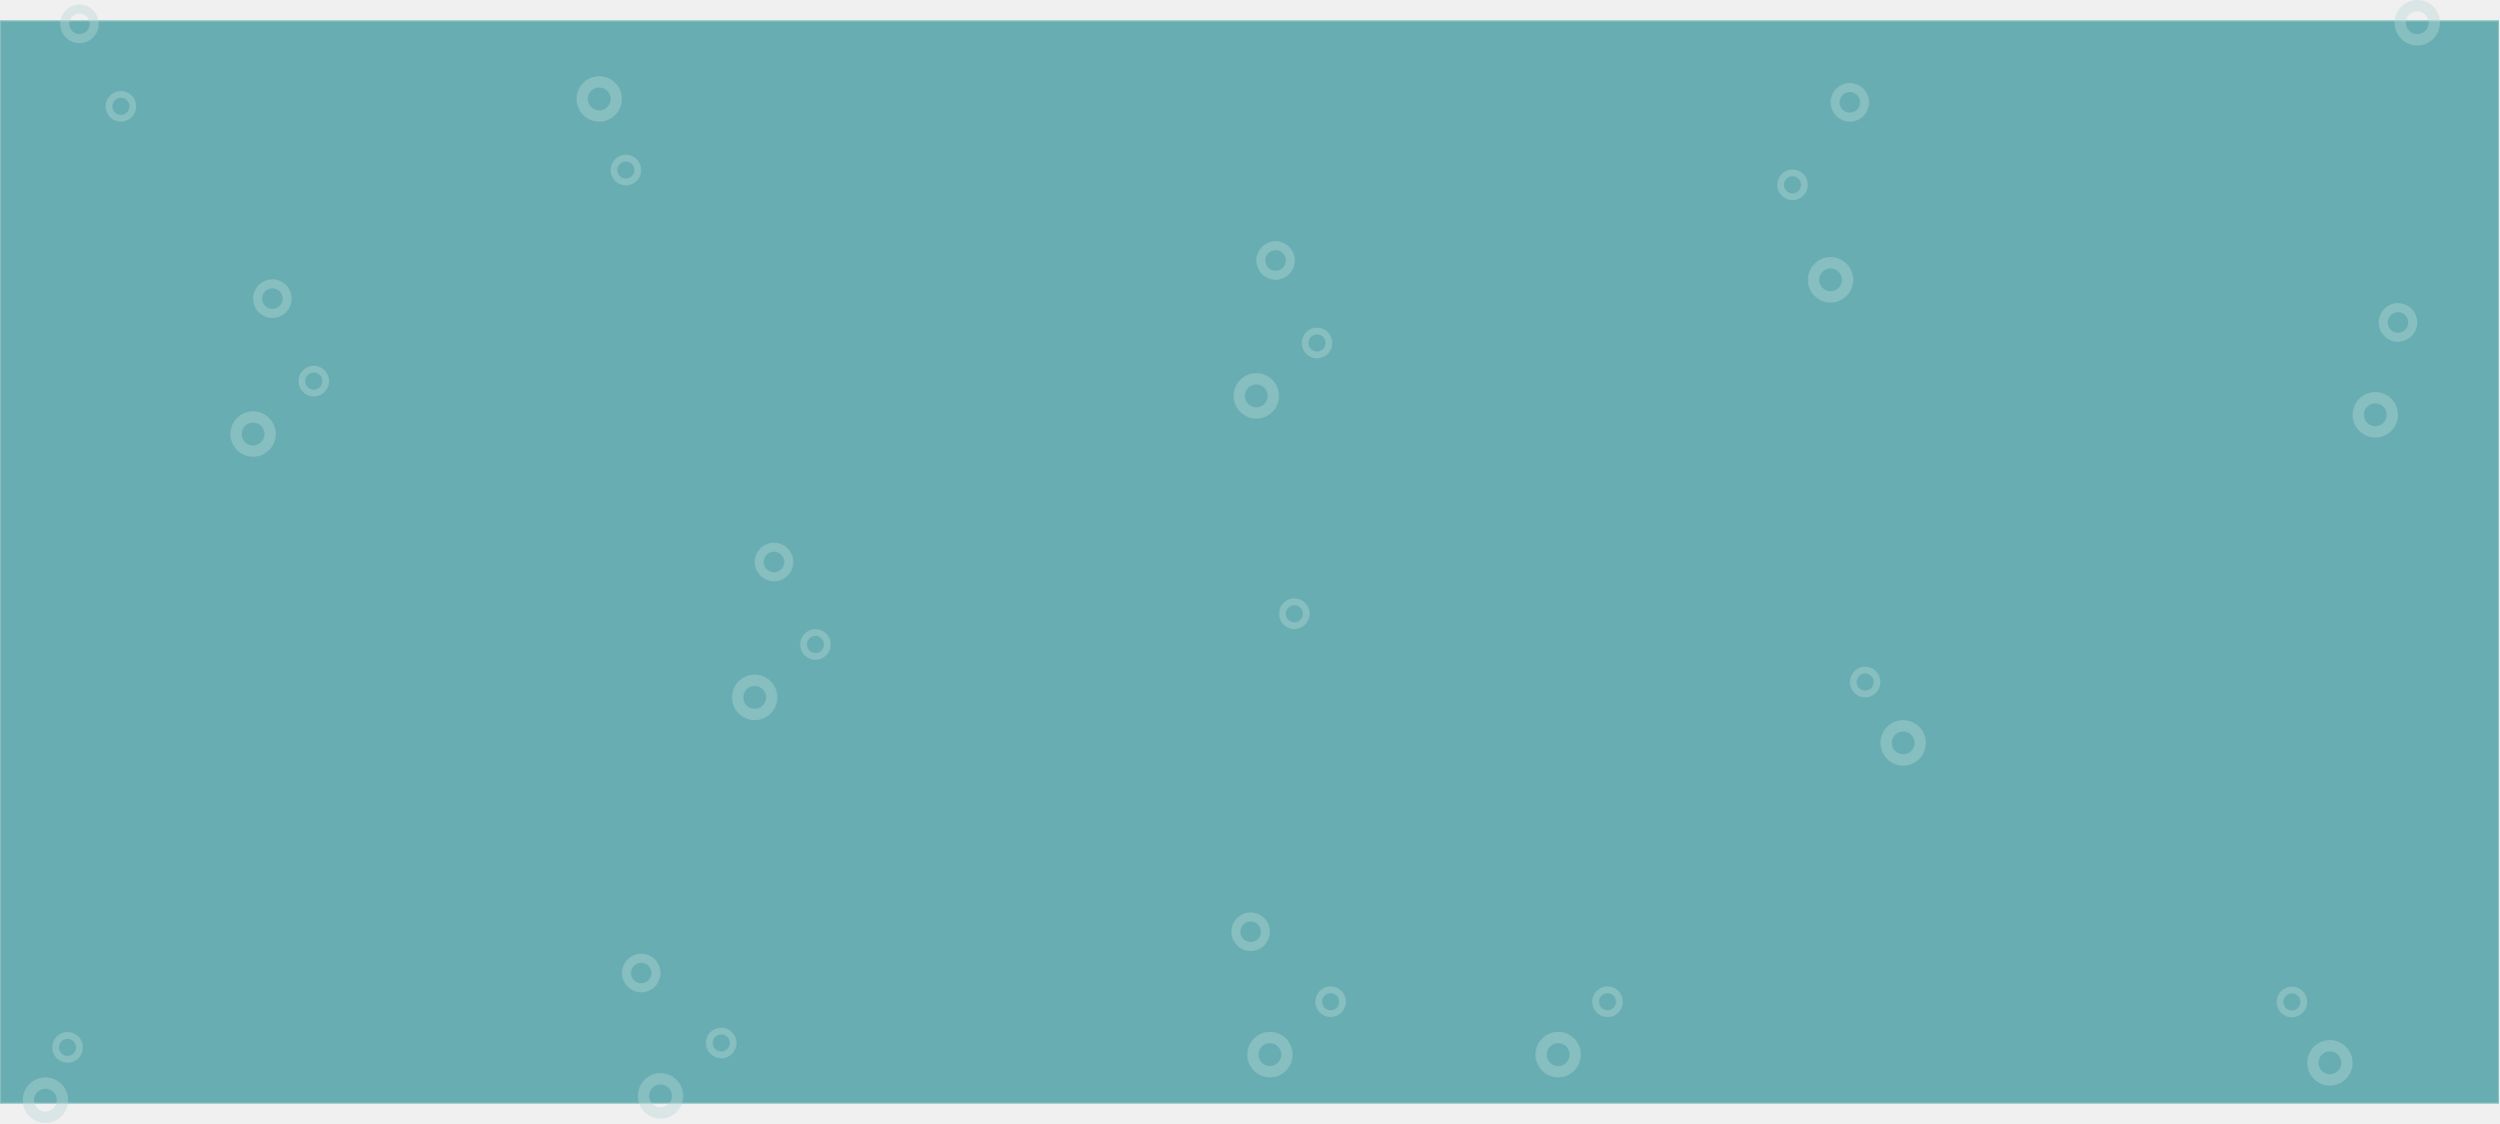
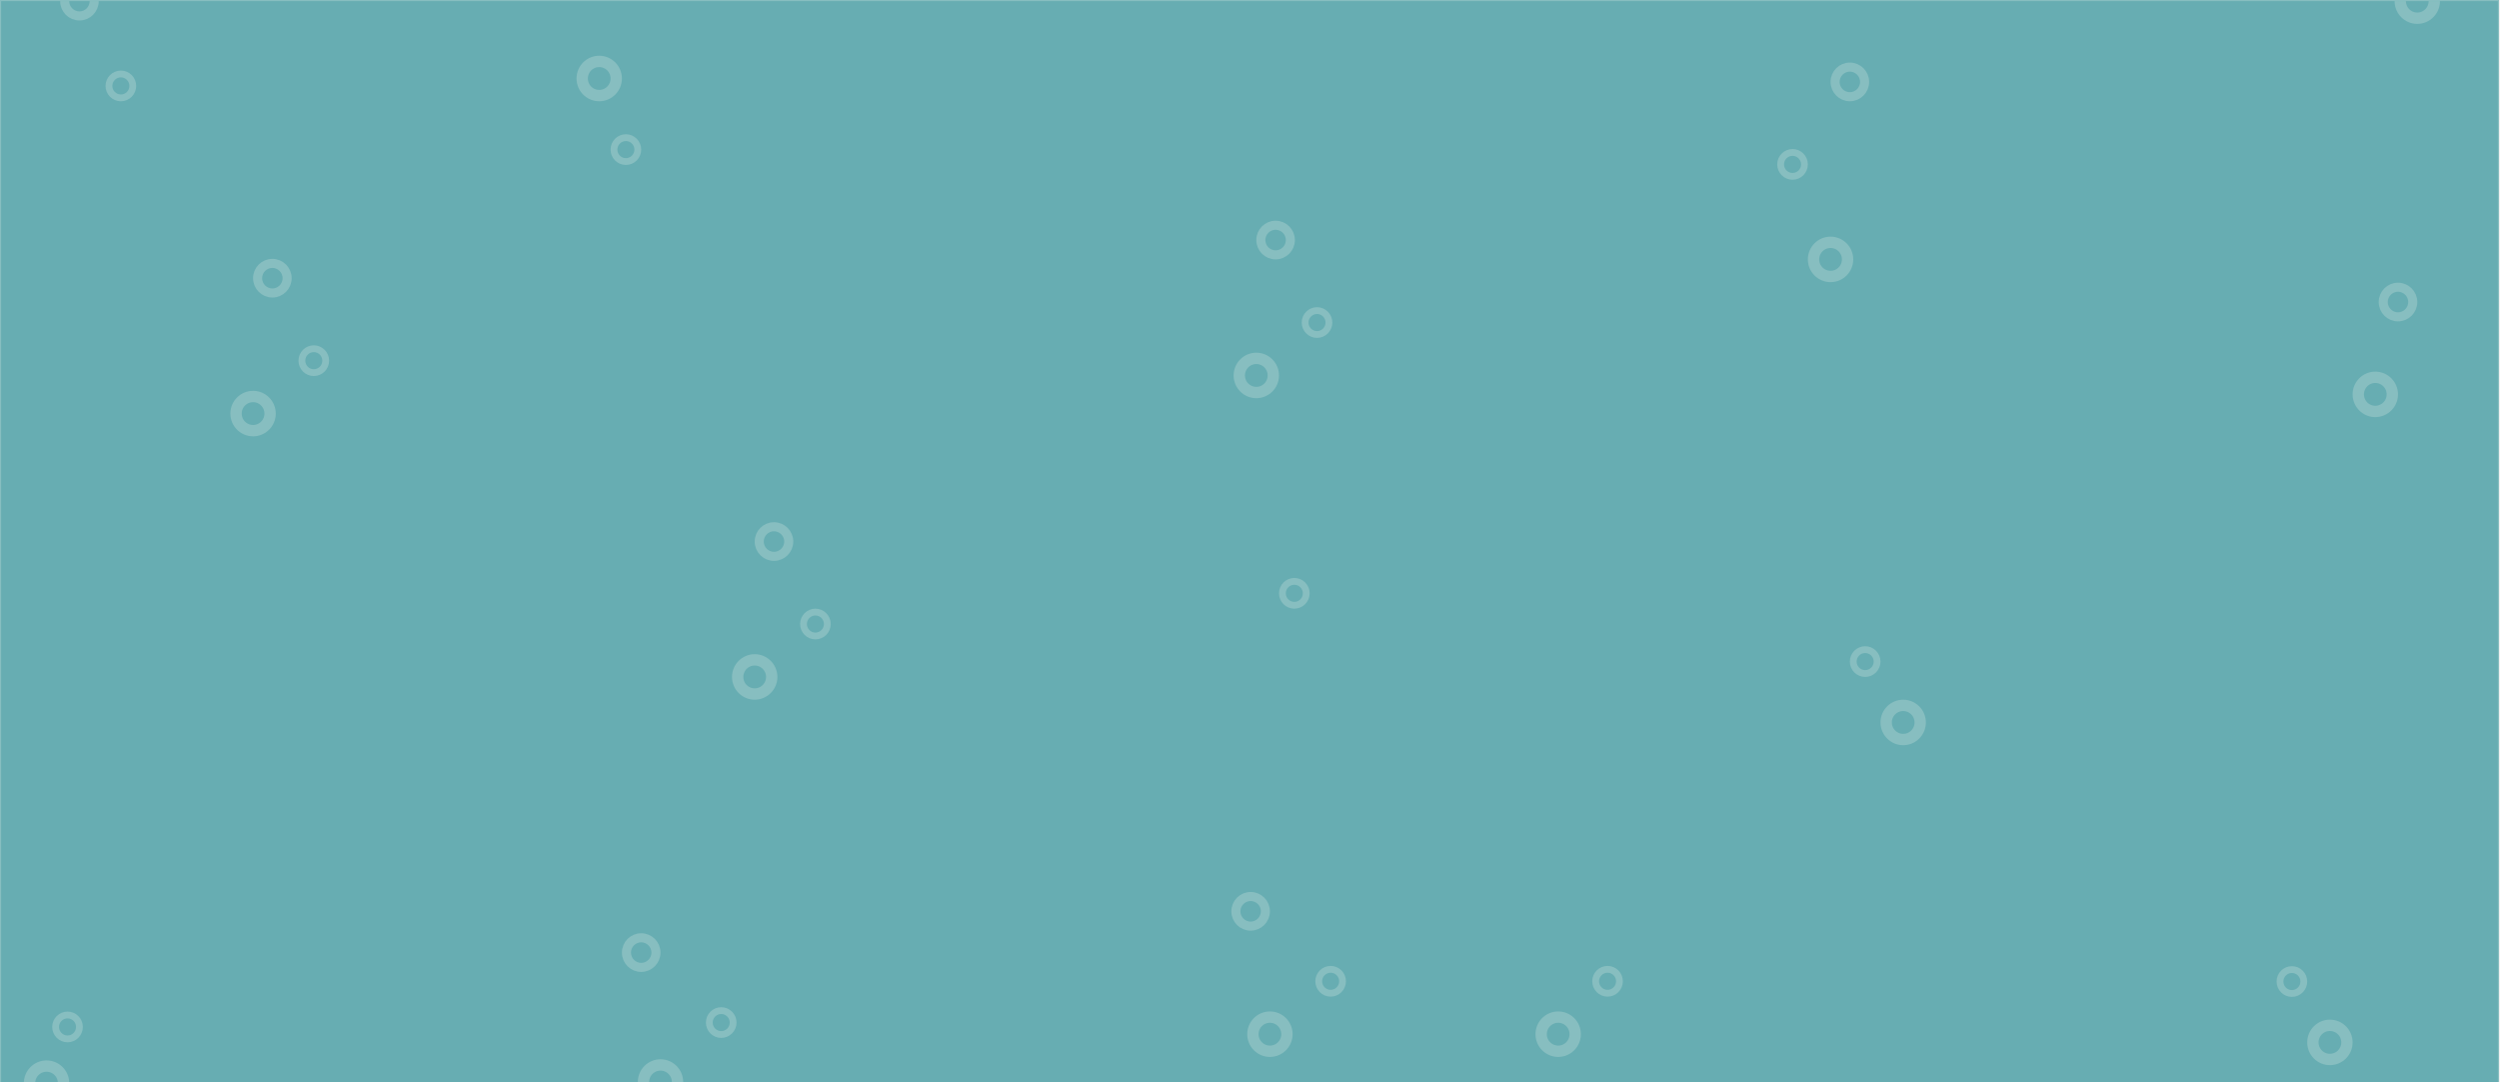
- <svg xmlns="http://www.w3.org/2000/svg" width="2202" height="990" viewBox="0 0 2202 990" fill="none">
-   <rect y="18" width="2202" height="954" fill="#67ADB2" />
-   <rect x="0.5" y="18.5" width="2201" height="953" stroke="#B6D8D4" stroke-opacity="0.4" />
-   <path d="M597 965.263C597 973.58 590.274 980.305 582 980.305C573.726 980.305 567 973.58 567 965.263C567 956.945 573.726 950.221 582 950.221C590.274 950.221 597 956.945 597 965.263Z" stroke="#B6D8D4" stroke-opacity="0.4" stroke-width="10" />
-   <path d="M543 87.145C543 95.463 536.274 102.188 528 102.188C519.726 102.188 513 95.463 513 87.145C513 78.828 519.726 72.103 528 72.103C536.274 72.103 543 78.828 543 87.145Z" stroke="#B6D8D4" stroke-opacity="0.4" stroke-width="10" />
-   <path d="M680 614.249C680 622.566 673.274 629.291 665 629.291C656.726 629.291 650 622.566 650 614.249C650 605.932 656.726 599.207 665 599.207C673.274 599.207 680 605.932 680 614.249Z" stroke="#B6D8D4" stroke-opacity="0.4" stroke-width="10" />
-   <path d="M238 382.284C238 390.602 231.274 397.326 223 397.326C214.726 397.326 208 390.602 208 382.284C208 373.967 214.726 367.242 223 367.242C231.274 367.242 238 373.967 238 382.284Z" stroke="#B6D8D4" stroke-opacity="0.4" stroke-width="10" />
-   <path d="M1628 246.48C1628 254.797 1621.27 261.522 1613 261.522C1604.73 261.522 1598 254.797 1598 246.48C1598 238.162 1604.73 231.438 1613 231.438C1621.27 231.438 1628 238.162 1628 246.48Z" stroke="#B6D8D4" stroke-opacity="0.4" stroke-width="10" />
-   <path d="M2108 365.364C2108 373.682 2101.27 380.406 2093 380.406C2084.73 380.406 2078 373.682 2078 365.364C2078 357.047 2084.73 350.322 2093 350.322C2101.27 350.322 2108 357.047 2108 365.364Z" stroke="#B6D8D4" stroke-opacity="0.4" stroke-width="10" />
-   <path d="M2145 20.042C2145 28.359 2138.27 35.084 2130 35.084C2121.73 35.084 2115 28.359 2115 20.042C2115 11.725 2121.73 5 2130 5C2138.27 5 2145 11.725 2145 20.042Z" stroke="#B6D8D4" stroke-opacity="0.4" stroke-width="10" />
-   <path d="M1122 348.692C1122 357.01 1115.27 363.734 1107 363.734C1098.73 363.734 1092 357.01 1092 348.692C1092 340.375 1098.73 333.65 1107 333.65C1115.27 333.65 1122 340.375 1122 348.692Z" stroke="#B6D8D4" stroke-opacity="0.4" stroke-width="10" />
-   <path d="M1134 928.909C1134 937.227 1127.27 943.951 1119 943.951C1110.73 943.951 1104 937.227 1104 928.909C1104 920.592 1110.73 913.867 1119 913.867C1127.27 913.867 1134 920.592 1134 928.909Z" stroke="#B6D8D4" stroke-opacity="0.4" stroke-width="10" />
-   <path d="M1692 654.335C1692 662.652 1685.27 669.377 1677 669.377C1668.73 669.377 1662 662.652 1662 654.335C1662 646.018 1668.73 639.293 1677 639.293C1685.27 639.293 1692 646.018 1692 654.335Z" stroke="#B6D8D4" stroke-opacity="0.4" stroke-width="10" />
-   <path d="M2068 936.142C2068 944.459 2061.27 951.184 2053 951.184C2044.73 951.184 2038 944.459 2038 936.142C2038 927.824 2044.73 921.1 2053 921.1C2061.27 921.1 2068 927.824 2068 936.142Z" stroke="#B6D8D4" stroke-opacity="0.4" stroke-width="10" />
-   <path d="M55 969.042C55 977.359 48.274 984.084 40 984.084C31.726 984.084 25 977.359 25 969.042C25 960.725 31.726 954 40 954C48.274 954 55 960.725 55 969.042Z" stroke="#B6D8D4" stroke-opacity="0.4" stroke-width="10" />
-   <path d="M1388 928.909C1388 937.227 1381.27 943.951 1373 943.951C1364.73 943.951 1358 937.227 1358 928.909C1358 920.592 1364.73 913.867 1373 913.867C1381.27 913.867 1388 920.592 1388 928.909Z" stroke="#B6D8D4" stroke-opacity="0.4" stroke-width="10" />
-   <path d="M646 918.665C646 924.486 641.293 929.193 635.5 929.193C629.707 929.193 625 924.486 625 918.665C625 912.844 629.707 908.137 635.5 908.137C641.293 908.137 646 912.844 646 918.665Z" stroke="#B6D8D4" stroke-opacity="0.4" stroke-width="6" />
-   <path d="M729 567.651C729 573.472 724.293 578.18 718.5 578.18C712.707 578.18 708 573.472 708 567.651C708 561.831 712.707 557.123 718.5 557.123C724.293 557.123 729 561.831 729 567.651Z" stroke="#B6D8D4" stroke-opacity="0.4" stroke-width="6" />
-   <path d="M287 335.687C287 341.507 282.293 346.215 276.5 346.215C270.707 346.215 266 341.507 266 335.687C266 329.866 270.707 325.158 276.5 325.158C282.293 325.158 287 329.866 287 335.687Z" stroke="#B6D8D4" stroke-opacity="0.4" stroke-width="6" />
-   <path d="M117 93.687C117 99.507 112.293 104.215 106.5 104.215C100.707 104.215 96 99.507 96 93.687C96 87.866 100.707 83.158 106.5 83.158C112.293 83.158 117 87.866 117 93.687Z" stroke="#B6D8D4" stroke-opacity="0.4" stroke-width="6" />
-   <path d="M562 149.776C562 155.597 557.293 160.305 551.5 160.305C545.707 160.305 541 155.597 541 149.776C541 143.956 545.707 139.248 551.5 139.248C557.293 139.248 562 143.956 562 149.776Z" stroke="#B6D8D4" stroke-opacity="0.4" stroke-width="6" />
-   <path d="M1590 162.804C1590 168.624 1585.29 173.332 1579.5 173.332C1573.71 173.332 1569 168.624 1569 162.804C1569 156.983 1573.71 152.275 1579.5 152.275C1585.29 152.275 1590 156.983 1590 162.804Z" stroke="#B6D8D4" stroke-opacity="0.4" stroke-width="6" />
-   <path d="M1171 302.095C1171 307.915 1166.29 312.623 1160.5 312.623C1154.71 312.623 1150 307.915 1150 302.095C1150 296.274 1154.71 291.566 1160.5 291.566C1166.29 291.566 1171 296.274 1171 302.095Z" stroke="#B6D8D4" stroke-opacity="0.4" stroke-width="6" />
-   <path d="M1183 882.312C1183 888.132 1178.29 892.84 1172.5 892.84C1166.71 892.84 1162 888.132 1162 882.312C1162 876.491 1166.71 871.783 1172.5 871.783C1178.29 871.783 1183 876.491 1183 882.312Z" stroke="#B6D8D4" stroke-opacity="0.4" stroke-width="6" />
-   <path d="M1151 540.595C1151 546.415 1146.29 551.123 1140.5 551.123C1134.71 551.123 1130 546.415 1130 540.595C1130 534.774 1134.71 530.066 1140.5 530.066C1146.29 530.066 1151 534.774 1151 540.595Z" stroke="#B6D8D4" stroke-opacity="0.4" stroke-width="6" />
-   <path d="M578 857.036C578 864.243 572.172 870.071 565 870.071C557.828 870.071 552 864.243 552 857.036C552 849.828 557.828 844 565 844C572.172 844 578 849.828 578 857.036Z" stroke="#B6D8D4" stroke-opacity="0.4" stroke-width="8" />
-   <path d="M695 495.001C695 502.208 689.172 508.036 682 508.036C674.828 508.036 669 502.208 669 495.001C669 487.793 674.828 481.965 682 481.965C689.172 481.965 695 487.793 695 495.001Z" stroke="#B6D8D4" stroke-opacity="0.4" stroke-width="8" />
-   <path d="M253 263.036C253 270.243 247.172 276.071 240 276.071C232.828 276.071 227 270.243 227 263.036C227 255.828 232.828 250 240 250C247.172 250 253 255.828 253 263.036Z" stroke="#B6D8D4" stroke-opacity="0.4" stroke-width="8" />
-   <path d="M83 21.036C83 28.243 77.172 34.071 70 34.071C62.828 34.071 57 28.243 57 21.036C57 13.828 62.828 8 70 8C77.172 8 83 13.828 83 21.036Z" stroke="#B6D8D4" stroke-opacity="0.4" stroke-width="8" />
-   <path d="M1643 90.151C1643 97.358 1637.17 103.187 1630 103.187C1622.83 103.187 1617 97.358 1617 90.151C1617 82.944 1622.83 77.115 1630 77.115C1637.17 77.115 1643 82.944 1643 90.151Z" stroke="#B6D8D4" stroke-opacity="0.4" stroke-width="8" />
-   <path d="M2126 284.036C2126 291.243 2120.17 297.071 2113 297.071C2105.83 297.071 2100 291.243 2100 284.036C2100 276.828 2105.83 271 2113 271C2120.17 271 2126 276.828 2126 284.036Z" stroke="#B6D8D4" stroke-opacity="0.4" stroke-width="8" />
-   <path d="M1137 229.444C1137 236.651 1131.17 242.48 1124 242.48C1116.83 242.48 1111 236.651 1111 229.444C1111 222.237 1116.83 216.408 1124 216.408C1131.17 216.408 1137 222.237 1137 229.444Z" stroke="#B6D8D4" stroke-opacity="0.4" stroke-width="8" />
-   <path d="M1115 820.682C1115 827.89 1109.17 833.718 1102 833.718C1094.83 833.718 1089 827.89 1089 820.682C1089 813.475 1094.83 807.646 1102 807.646C1109.17 807.646 1115 813.475 1115 820.682Z" stroke="#B6D8D4" stroke-opacity="0.4" stroke-width="8" />
-   <path d="M1427 882.312C1427 888.132 1422.29 892.84 1416.5 892.84C1410.71 892.84 1406 888.132 1406 882.312C1406 876.491 1410.71 871.783 1416.5 871.783C1422.29 871.783 1427 876.491 1427 882.312Z" stroke="#B6D8D4" stroke-opacity="0.4" stroke-width="6" />
-   <path d="M1654 600.722C1654 606.542 1649.29 611.25 1643.5 611.25C1637.71 611.25 1633 606.542 1633 600.722C1633 594.901 1637.71 590.193 1643.5 590.193C1649.29 590.193 1654 594.901 1654 600.722Z" stroke="#B6D8D4" stroke-opacity="0.4" stroke-width="6" />
-   <path d="M2030 882.528C2030 888.349 2025.29 893.057 2019.5 893.057C2013.71 893.057 2009 888.349 2009 882.528C2009 876.708 2013.71 872 2019.5 872C2025.29 872 2030 876.708 2030 882.528Z" stroke="#B6D8D4" stroke-opacity="0.4" stroke-width="6" />
-   <path d="M70 922.528C70 928.349 65.293 933.057 59.5 933.057C53.707 933.057 49 928.349 49 922.528C49 916.708 53.707 912 59.5 912C65.293 912 70 916.708 70 922.528Z" stroke="#B6D8D4" stroke-opacity="0.4" stroke-width="6" />
+ <svg xmlns="http://www.w3.org/2000/svg" width="2202" height="953" viewBox="0 0 2202 953" fill="none">
+   <g clip-path="url(#clip0_304_387)">
+     <path d="M2202 0H0V954H2202V0Z" fill="#67ADB2" />
+     <path d="M2201.5 0.5H0.5V953.5H2201.5V0.5Z" stroke="#B6D8D4" stroke-opacity="0.4" />
+     <path d="M597 953.042C597 944.724 590.274 938 582 938C573.726 938 567 944.724 567 953.042" stroke="#B6D8D4" stroke-opacity="0.4" stroke-width="10" />
+     <path d="M543 69.145C543 77.463 536.274 84.188 528 84.188C519.726 84.188 513 77.463 513 69.145C513 60.828 519.726 54.103 528 54.103C536.274 54.103 543 60.828 543 69.145Z" stroke="#B6D8D4" stroke-opacity="0.4" stroke-width="10" />
+     <path d="M680 596.249C680 604.566 673.274 611.291 665 611.291C656.726 611.291 650 604.566 650 596.249C650 587.932 656.726 581.207 665 581.207C673.274 581.207 680 587.932 680 596.249Z" stroke="#B6D8D4" stroke-opacity="0.4" stroke-width="10" />
+     <path d="M238 364.284C238 372.602 231.274 379.326 223 379.326C214.726 379.326 208 372.602 208 364.284C208 355.967 214.726 349.242 223 349.242C231.274 349.242 238 355.967 238 364.284Z" stroke="#B6D8D4" stroke-opacity="0.4" stroke-width="10" />
+     <path d="M1628 228.479C1628 236.796 1621.27 243.521 1613 243.521C1604.73 243.521 1598 236.796 1598 228.479C1598 220.161 1604.73 213.438 1613 213.438C1621.27 213.438 1628 220.161 1628 228.479Z" stroke="#B6D8D4" stroke-opacity="0.4" stroke-width="10" />
+     <path d="M2108 347.364C2108 355.682 2101.27 362.406 2093 362.406C2084.73 362.406 2078 355.682 2078 347.364C2078 339.047 2084.73 332.322 2093 332.322C2101.27 332.322 2108 339.047 2108 347.364Z" stroke="#B6D8D4" stroke-opacity="0.4" stroke-width="10" />
+     <path d="M2145 1C2145 9.317 2138.27 16.042 2130 16.042C2121.73 16.042 2115 9.317 2115 1" stroke="#B6D8D4" stroke-opacity="0.4" stroke-width="10" />
+     <path d="M1122 330.692C1122 339.01 1115.27 345.734 1107 345.734C1098.73 345.734 1092 339.01 1092 330.692C1092 322.375 1098.73 315.65 1107 315.65C1115.27 315.65 1122 322.375 1122 330.692Z" stroke="#B6D8D4" stroke-opacity="0.4" stroke-width="10" />
+     <path d="M1134 910.909C1134 919.227 1127.27 925.951 1119 925.951C1110.73 925.951 1104 919.227 1104 910.909C1104 902.592 1110.73 895.867 1119 895.867C1127.27 895.867 1134 902.592 1134 910.909Z" stroke="#B6D8D4" stroke-opacity="0.4" stroke-width="10" />
+     <path d="M1692 636.335C1692 644.652 1685.27 651.377 1677 651.377C1668.73 651.377 1662 644.652 1662 636.335C1662 628.018 1668.73 621.293 1677 621.293C1685.27 621.293 1692 628.018 1692 636.335Z" stroke="#B6D8D4" stroke-opacity="0.4" stroke-width="10" />
+     <path d="M2068 918.142C2068 926.459 2061.27 933.184 2053 933.184C2044.73 933.184 2038 926.459 2038 918.142C2038 909.824 2044.73 903.1 2053 903.1C2061.27 903.1 2068 909.824 2068 918.142Z" stroke="#B6D8D4" stroke-opacity="0.4" stroke-width="10" />
+     <path d="M56 954.042C56 945.725 49.274 939 41 939C32.726 939 26 945.725 26 954.042" stroke="#B6D8D4" stroke-opacity="0.4" stroke-width="10" />
+     <path d="M1388 910.909C1388 919.227 1381.27 925.951 1373 925.951C1364.73 925.951 1358 919.227 1358 910.909C1358 902.592 1364.73 895.867 1373 895.867C1381.27 895.867 1388 902.592 1388 910.909Z" stroke="#B6D8D4" stroke-opacity="0.4" stroke-width="10" />
+     <path d="M646 900.665C646 906.486 641.293 911.193 635.5 911.193C629.707 911.193 625 906.486 625 900.665C625 894.844 629.707 890.137 635.5 890.137C641.293 890.137 646 894.844 646 900.665Z" stroke="#B6D8D4" stroke-opacity="0.4" stroke-width="6" />
+     <path d="M729 549.651C729 555.472 724.293 560.18 718.5 560.18C712.707 560.18 708 555.472 708 549.651C708 543.831 712.707 539.123 718.5 539.123C724.293 539.123 729 543.831 729 549.651Z" stroke="#B6D8D4" stroke-opacity="0.4" stroke-width="6" />
+     <path d="M287 317.687C287 323.507 282.293 328.215 276.5 328.215C270.707 328.215 266 323.507 266 317.687C266 311.866 270.707 307.158 276.5 307.158C282.293 307.158 287 311.866 287 317.687Z" stroke="#B6D8D4" stroke-opacity="0.4" stroke-width="6" />
+     <path d="M117 75.687C117 81.507 112.293 86.215 106.5 86.215C100.707 86.215 96 81.507 96 75.687C96 69.866 100.707 65.158 106.5 65.158C112.293 65.158 117 69.866 117 75.687Z" stroke="#B6D8D4" stroke-opacity="0.4" stroke-width="6" />
+     <path d="M562 131.776C562 137.597 557.293 142.305 551.5 142.305C545.707 142.305 541 137.597 541 131.776C541 125.956 545.707 121.248 551.5 121.248C557.293 121.248 562 125.956 562 131.776Z" stroke="#B6D8D4" stroke-opacity="0.4" stroke-width="6" />
+     <path d="M1590 144.804C1590 150.624 1585.29 155.332 1579.5 155.332C1573.71 155.332 1569 150.624 1569 144.804C1569 138.983 1573.71 134.275 1579.5 134.275C1585.29 134.275 1590 138.983 1590 144.804Z" stroke="#B6D8D4" stroke-opacity="0.4" stroke-width="6" />
+     <path d="M1171 284.095C1171 289.915 1166.29 294.623 1160.5 294.623C1154.71 294.623 1150 289.915 1150 284.095C1150 278.274 1154.71 273.566 1160.5 273.566C1166.29 273.566 1171 278.274 1171 284.095Z" stroke="#B6D8D4" stroke-opacity="0.4" stroke-width="6" />
+     <path d="M1183 864.312C1183 870.132 1178.29 874.84 1172.5 874.84C1166.71 874.84 1162 870.132 1162 864.312C1162 858.491 1166.71 853.783 1172.5 853.783C1178.29 853.783 1183 858.491 1183 864.312Z" stroke="#B6D8D4" stroke-opacity="0.4" stroke-width="6" />
+     <path d="M1151 522.595C1151 528.415 1146.29 533.123 1140.5 533.123C1134.71 533.123 1130 528.415 1130 522.595C1130 516.774 1134.71 512.066 1140.5 512.066C1146.29 512.066 1151 516.774 1151 522.595Z" stroke="#B6D8D4" stroke-opacity="0.4" stroke-width="6" />
+     <path d="M578 839.036C578 846.243 572.172 852.071 565 852.071C557.828 852.071 552 846.243 552 839.036C552 831.828 557.828 826 565 826C572.172 826 578 831.828 578 839.036Z" stroke="#B6D8D4" stroke-opacity="0.4" stroke-width="8" />
+     <path d="M695 477.001C695 484.208 689.172 490.036 682 490.036C674.828 490.036 669 484.208 669 477.001C669 469.793 674.828 463.965 682 463.965C689.172 463.965 695 469.793 695 477.001Z" stroke="#B6D8D4" stroke-opacity="0.4" stroke-width="8" />
+     <path d="M253 245.036C253 252.243 247.172 258.071 240 258.071C232.828 258.071 227 252.243 227 245.036C227 237.828 232.828 232 240 232C247.172 232 253 237.828 253 245.036Z" stroke="#B6D8D4" stroke-opacity="0.4" stroke-width="8" />
+     <path d="M83 1C83 8.207 77.172 14.036 70 14.036C62.828 14.036 57 8.207 57 1" stroke="#B6D8D4" stroke-opacity="0.4" stroke-width="8" />
+     <path d="M1643 72.151C1643 79.358 1637.17 85.187 1630 85.187C1622.83 85.187 1617 79.358 1617 72.151C1617 64.944 1622.83 59.115 1630 59.115C1637.17 59.115 1643 64.944 1643 72.151Z" stroke="#B6D8D4" stroke-opacity="0.4" stroke-width="8" />
+     <path d="M2126 266.036C2126 273.243 2120.17 279.071 2113 279.071C2105.83 279.071 2100 273.243 2100 266.036C2100 258.828 2105.83 253 2113 253C2120.17 253 2126 258.828 2126 266.036Z" stroke="#B6D8D4" stroke-opacity="0.4" stroke-width="8" />
+     <path d="M1137 211.444C1137 218.651 1131.17 224.48 1124 224.48C1116.83 224.48 1111 218.651 1111 211.444C1111 204.237 1116.83 198.408 1124 198.408C1131.17 198.408 1137 204.237 1137 211.444Z" stroke="#B6D8D4" stroke-opacity="0.4" stroke-width="8" />
+     <path d="M1115 802.682C1115 809.89 1109.17 815.719 1102 815.719C1094.83 815.719 1089 809.89 1089 802.682C1089 795.475 1094.83 789.646 1102 789.646C1109.17 789.646 1115 795.475 1115 802.682Z" stroke="#B6D8D4" stroke-opacity="0.4" stroke-width="8" />
+     <path d="M1427 864.312C1427 870.132 1422.29 874.84 1416.5 874.84C1410.71 874.84 1406 870.132 1406 864.312C1406 858.491 1410.71 853.783 1416.5 853.783C1422.29 853.783 1427 858.491 1427 864.312Z" stroke="#B6D8D4" stroke-opacity="0.4" stroke-width="6" />
+     <path d="M1654 582.722C1654 588.542 1649.29 593.25 1643.5 593.25C1637.71 593.25 1633 588.542 1633 582.722C1633 576.901 1637.71 572.193 1643.5 572.193C1649.29 572.193 1654 576.901 1654 582.722Z" stroke="#B6D8D4" stroke-opacity="0.4" stroke-width="6" />
+     <path d="M2030 864.528C2030 870.349 2025.29 875.057 2019.5 875.057C2013.71 875.057 2009 870.349 2009 864.528C2009 858.708 2013.71 854 2019.5 854C2025.29 854 2030 858.708 2030 864.528Z" stroke="#B6D8D4" stroke-opacity="0.4" stroke-width="6" />
+     <path d="M70 904.528C70 910.349 65.293 915.057 59.5 915.057C53.707 915.057 49 910.349 49 904.528C49 898.708 53.707 894 59.5 894C65.293 894 70 898.708 70 904.528Z" stroke="#B6D8D4" stroke-opacity="0.4" stroke-width="6" />
+   </g>
+   <defs>
+     <clipPath id="clip0_304_387">
+       <rect width="2202" height="953" fill="white" />
+     </clipPath>
+   </defs>
</svg>
